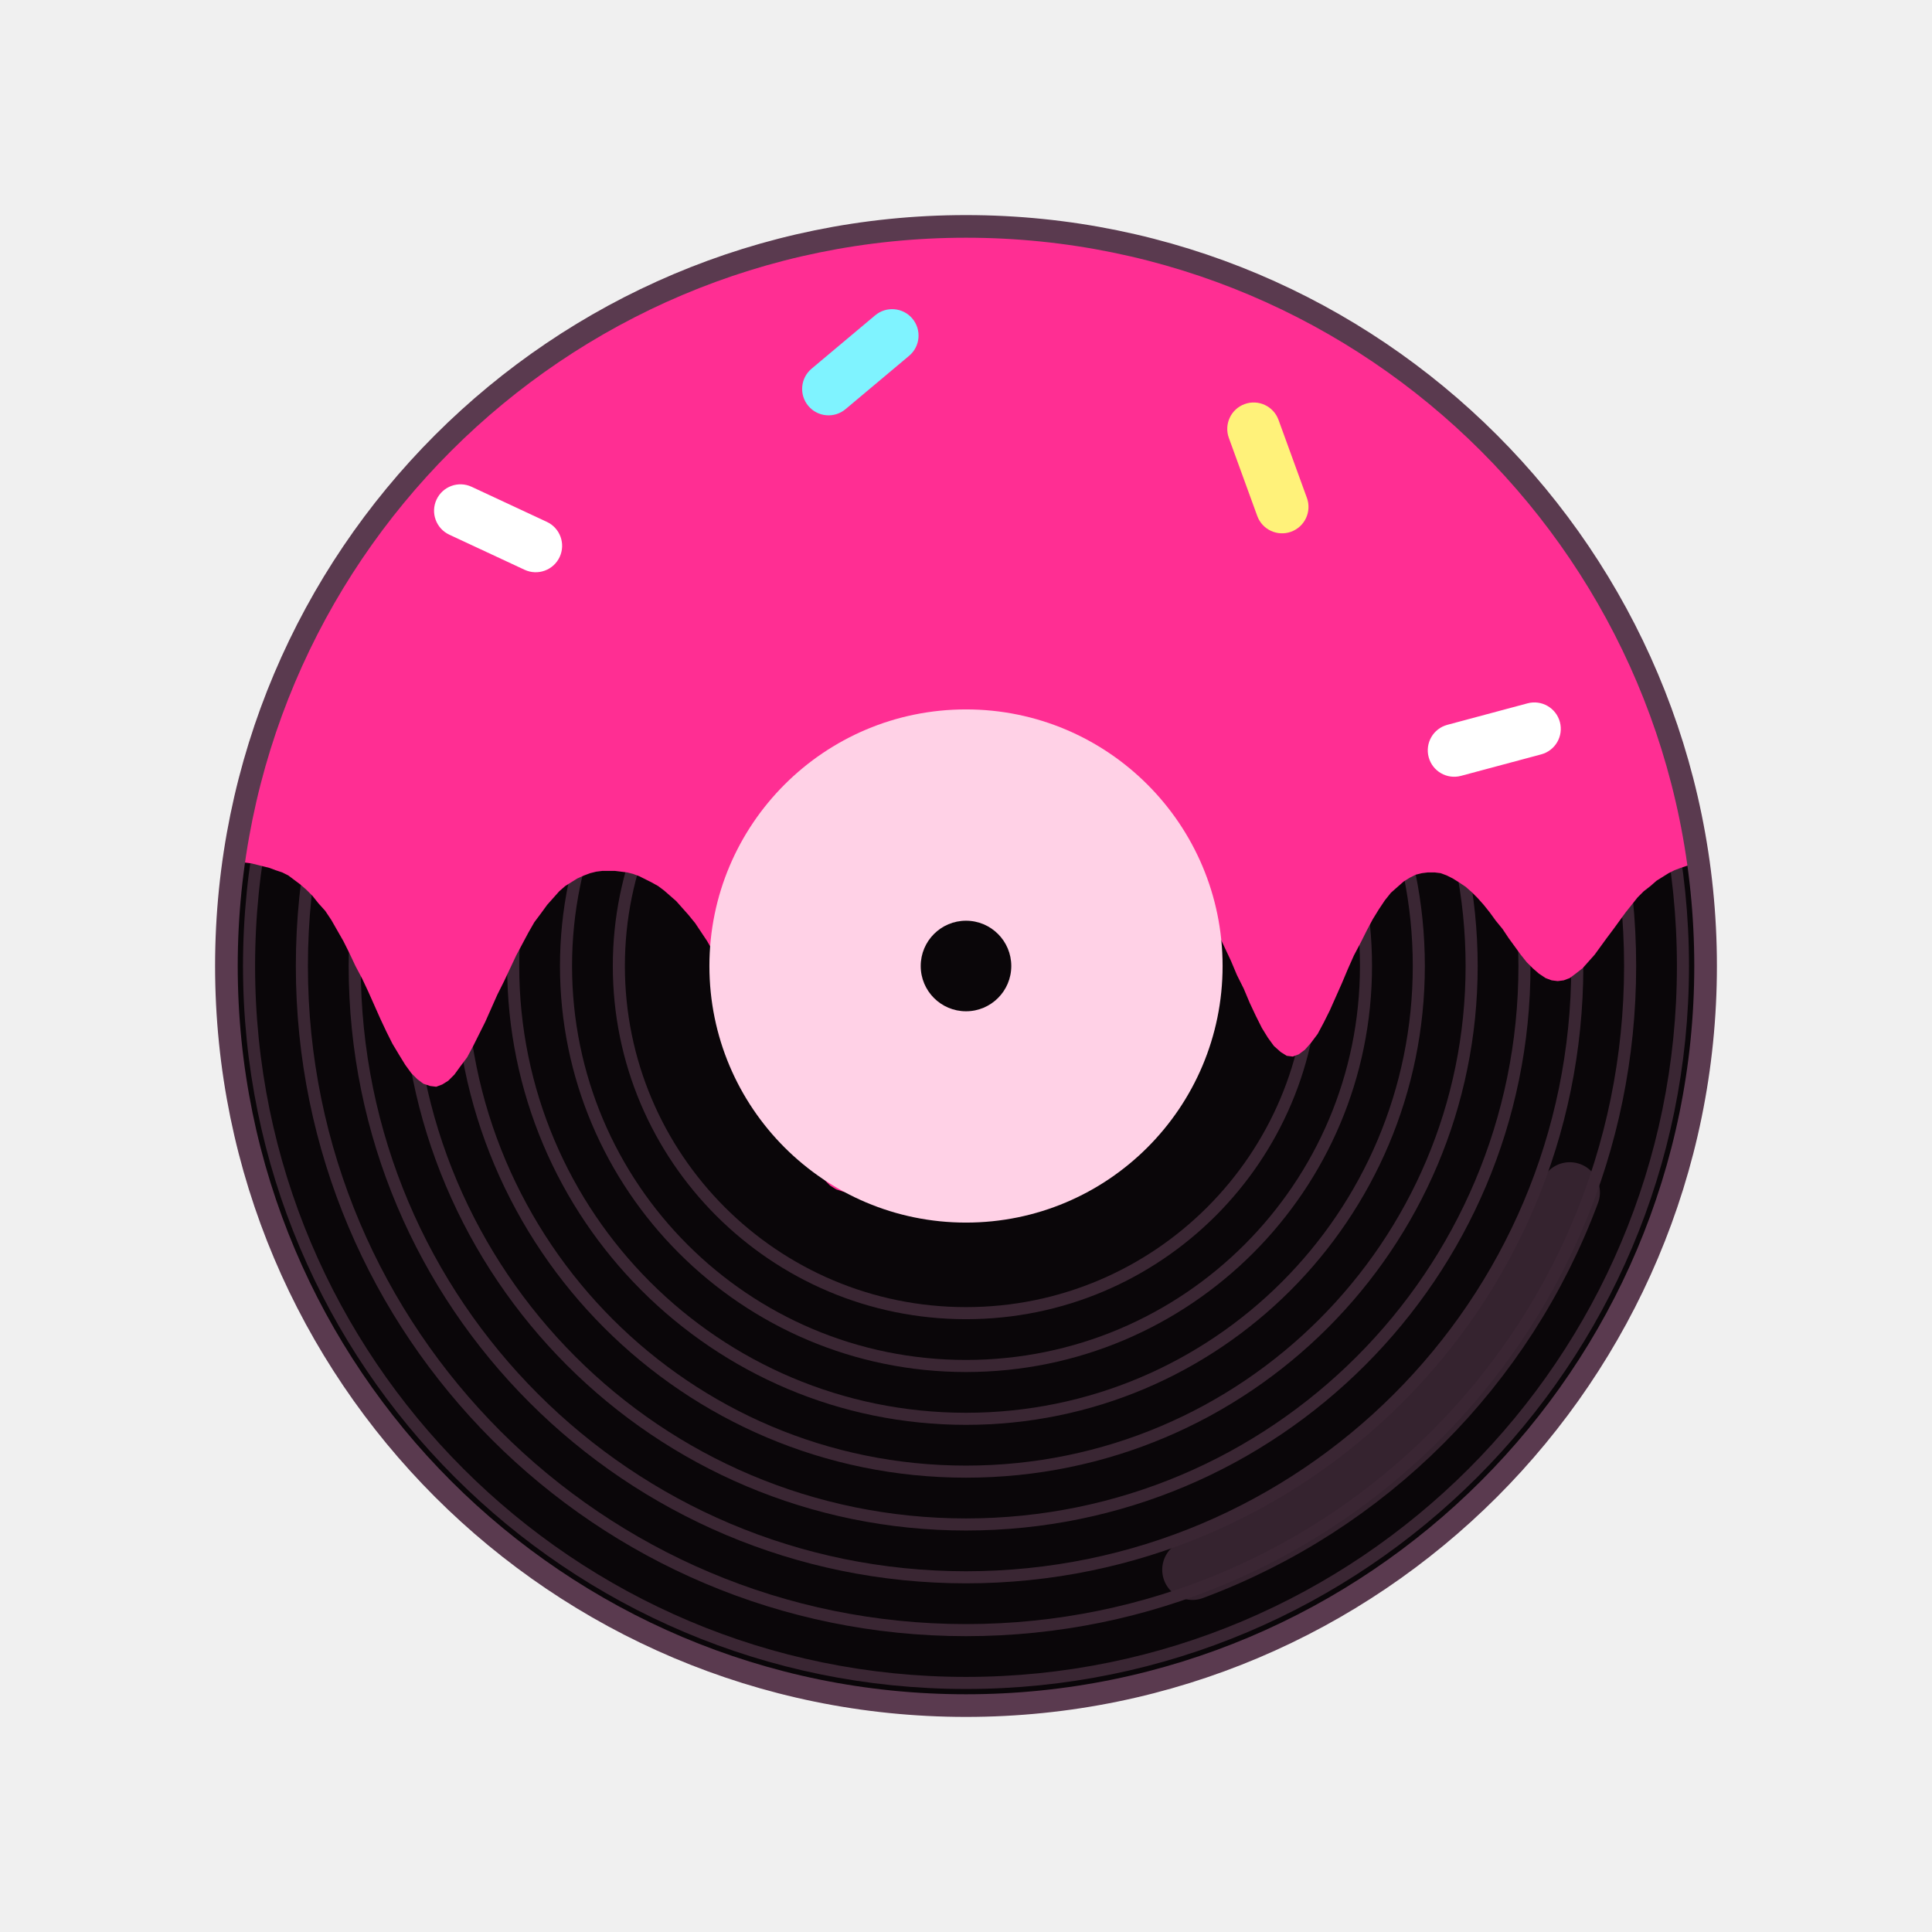
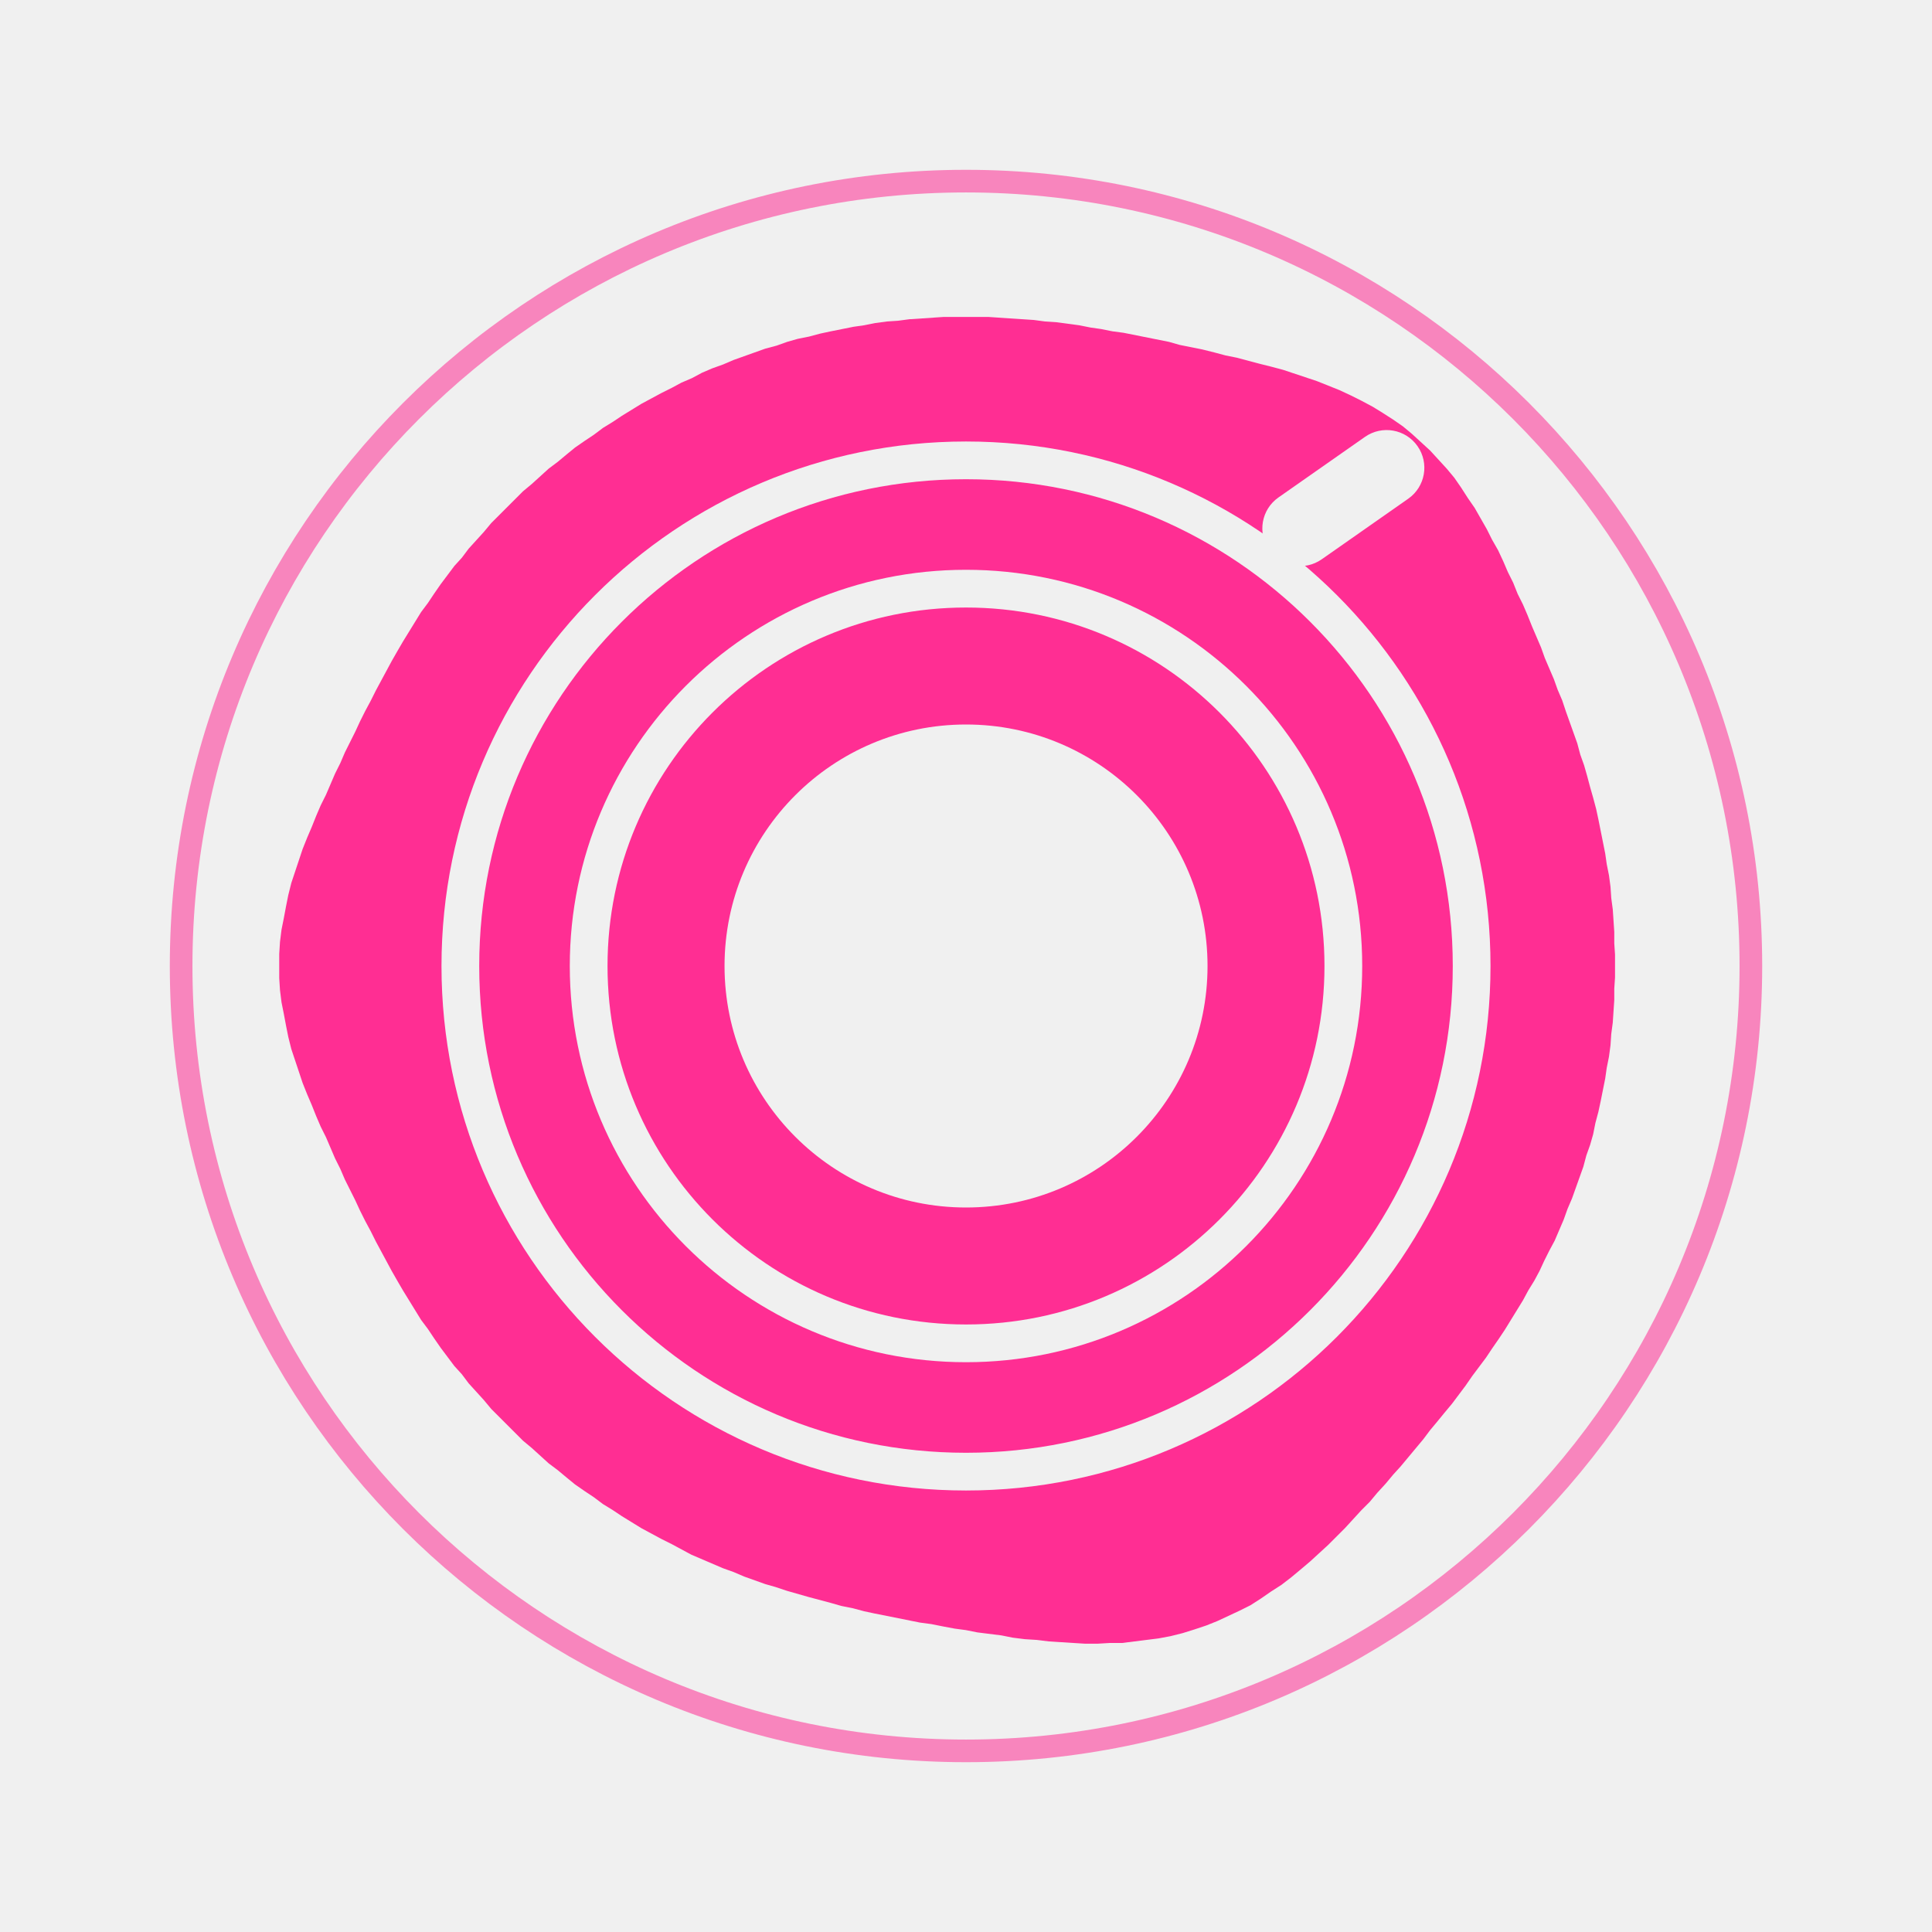
<svg xmlns="http://www.w3.org/2000/svg" viewBox="0 0 256 256" role="img" aria-label="DJ Sugar">
-   <clipPath id="d">
-     <circle cx="128" cy="128" r="98.0" />
-   </clipPath>
-   <circle cx="128" cy="128" r="98.0" fill="#0a0609" />
-   <circle cx="128" cy="128" r="46.0" fill="none" stroke="#3a2633" stroke-width="1.6" />
-   <circle cx="128" cy="128" r="53.0" fill="none" stroke="#3a2633" stroke-width="1.6" />
-   <circle cx="128" cy="128" r="60.0" fill="none" stroke="#3a2633" stroke-width="1.6" />
-   <circle cx="128" cy="128" r="67.0" fill="none" stroke="#3a2633" stroke-width="1.6" />
-   <circle cx="128" cy="128" r="74.0" fill="none" stroke="#3a2633" stroke-width="1.6" />
-   <circle cx="128" cy="128" r="81.0" fill="none" stroke="#3a2633" stroke-width="1.6" />
-   <circle cx="128" cy="128" r="88.0" fill="none" stroke="#3a2633" stroke-width="1.6" />
-   <circle cx="128" cy="128" r="95.0" fill="none" stroke="#3a2633" stroke-width="1.6" />
-   <path d="M158.0 208.0 A85.0 85.0 0 0 0 208.0 158.0" fill="none" stroke="#3a2633" stroke-width="8.0" stroke-linecap="round" opacity=".9" />
-   <path d="M28.0 28.0 L228.0 28.0 L226.0 114.3 L225.2 114.4 L224.4 114.6 L223.6 114.7 L222.7 115.0 L221.9 115.3 L221.1 115.7 L220.3 116.2 L219.5 116.7 L218.7 117.4 L217.8 118.1 L217.0 118.9 L216.2 119.9 L215.4 120.9 L214.6 122.0 L213.8 123.1 L212.9 124.3 L212.1 125.4 L211.3 126.5 L210.5 127.4 L209.7 128.3 L208.8 129.0 L208.0 129.6 L207.2 129.9 L206.4 130.0 L205.6 129.9 L204.8 129.6 L203.9 129.0 L203.1 128.3 L202.3 127.5 L201.5 126.5 L200.7 125.4 L199.9 124.3 L199.1 123.1 L198.2 122.0 L197.4 120.9 L196.6 119.9 L195.8 119.0 L195.0 118.2 L194.2 117.5 L193.3 116.9 L192.5 116.4 L191.7 116.0 L190.9 115.7 L190.1 115.6 L189.2 115.6 L188.4 115.7 L187.6 115.9 L186.8 116.3 L186.0 116.8 L185.2 117.5 L184.3 118.3 L183.5 119.3 L182.7 120.5 L181.9 121.8 L181.1 123.3 L180.3 124.9 L179.4 126.6 L178.6 128.4 L177.8 130.3 L177.0 132.1 L176.2 133.9 L175.4 135.5 L174.6 137.0 L173.7 138.2 L172.9 139.1 L172.1 139.7 L171.3 140.0 L170.5 139.9 L169.7 139.4 L168.8 138.6 L168.0 137.5 L167.2 136.2 L166.4 134.6 L165.6 132.9 L164.8 131.0 L163.9 129.2 L163.1 127.3 L162.3 125.6 L161.5 123.9 L160.7 122.3 L159.8 120.9 L159.0 119.7 L158.2 118.6 L157.4 117.7 L156.6 116.9 L155.8 116.3 L154.9 115.7 L154.1 115.3 L153.3 115.0 L152.5 114.8 L151.7 114.6 L150.9 114.5 L150.1 114.4 L149.2 114.3 L148.4 114.3 L147.6 114.4 L146.8 114.4 L146.0 114.5 L145.2 114.6 L144.3 114.7 L143.5 114.8 L142.7 115.0 L141.9 115.3 L141.1 115.5 L140.2 115.8 L139.4 116.2 L138.6 116.6 L137.8 117.1 L137.0 117.7 L136.2 118.4 L135.3 119.1 L134.5 119.9 L133.7 120.8 L132.9 121.9 L132.1 123.0 L131.3 124.2 L130.4 125.6 L129.6 127.0 L128.8 128.5 L128.0 130.2 L127.2 131.9 L126.4 133.7 L125.5 135.6 L124.7 137.5 L123.9 139.5 L123.1 141.4 L122.3 143.4 L121.5 145.3 L120.7 147.2 L119.8 149.0 L119.0 150.7 L118.2 152.2 L117.4 153.6 L116.6 154.9 L115.8 155.9 L114.9 156.8 L114.1 157.4 L113.3 157.8 L112.5 158.0 L111.7 157.9 L110.8 157.6 L110.0 157.1 L109.2 156.3 L108.4 155.3 L107.6 154.2 L106.8 152.8 L106.0 151.3 L105.1 149.7 L104.3 147.9 L103.5 146.1 L102.7 144.2 L101.9 142.2 L101.0 140.2 L100.2 138.3 L99.4 136.4 L98.6 134.5 L97.8 132.6 L97.0 130.9 L96.2 129.2 L95.3 127.6 L94.5 126.1 L93.7 124.7 L92.9 123.5 L92.1 122.3 L91.2 121.2 L90.4 120.3 L89.6 119.4 L88.8 118.7 L88.0 118.0 L87.2 117.4 L86.3 116.9 L85.5 116.5 L84.7 116.1 L83.9 115.8 L83.1 115.6 L82.3 115.5 L81.5 115.4 L80.6 115.4 L79.8 115.4 L79.0 115.5 L78.2 115.7 L77.4 116.0 L76.5 116.4 L75.7 116.9 L74.9 117.4 L74.1 118.1 L73.3 119.0 L72.5 119.9 L71.7 121.0 L70.8 122.2 L70.0 123.6 L69.2 125.1 L68.4 126.6 L67.6 128.3 L66.8 130.0 L65.9 131.8 L65.1 133.6 L64.3 135.4 L63.5 137.0 L62.7 138.6 L61.9 140.1 L61.0 141.3 L60.2 142.4 L59.4 143.2 L58.6 143.7 L57.8 144.0 L57.0 143.9 L56.1 143.6 L55.3 143.0 L54.5 142.2 L53.7 141.1 L52.9 139.8 L52.0 138.3 L51.2 136.7 L50.4 135.0 L49.6 133.2 L48.8 131.4 L48.0 129.7 L47.1 128.0 L46.3 126.3 L45.5 124.7 L44.7 123.3 L43.9 121.9 L43.1 120.7 L42.2 119.7 L41.4 118.7 L40.6 117.9 L39.8 117.2 L39.0 116.6 L38.2 116.0 L37.4 115.6 L36.5 115.3 L35.7 115.0 L34.9 114.8 L34.1 114.6 L33.3 114.4 L32.5 114.3 L31.6 114.2 L30.8 114.2 L30.0 114.1Z" fill="#ff2e93" clip-path="url(#d)" />
-   <rect x="57.0" y="66.5" width="18.0" height="7.0" rx="3.5" fill="#ffffff" transform="rotate(25 66.0 70.0)" />
-   <rect x="105.0" y="44.5" width="18.0" height="7.0" rx="3.5" fill="#7ff3ff" transform="rotate(-40 114.0 48.0)" />
-   <rect x="159.0" y="58.5" width="18.0" height="7.0" rx="3.5" fill="#fff27a" transform="rotate(70 168.0 62.0)" />
-   <rect x="189.0" y="94.5" width="18.0" height="7.0" rx="3.5" fill="#ffffff" transform="rotate(-15 198.0 98.0)" />
-   <circle cx="128" cy="128" r="34.0" fill="#ffd1e6" />
-   <circle cx="128" cy="128" r="6.0" fill="#0a0609" />
-   <circle cx="128" cy="128" r="98.0" fill="none" stroke="#5a3a4f" stroke-width="3.0" />
+   <mask id="m">
+     <rect width="256" height="256" fill="#000" />
+     <circle cx="128" cy="128" r="104.0" fill="none" stroke="#fff" stroke-width="3.0" opacity=".55" />
+     <path d="M128.0 42.0 L129.5 42.0 L131.0 42.0 L132.5 42.1 L134.0 42.2 L135.5 42.3 L137.0 42.4 L138.5 42.6 L140.0 42.7 L141.5 42.9 L143.0 43.1 L144.5 43.4 L145.9 43.6 L147.4 43.9 L148.9 44.1 L150.4 44.4 L151.9 44.7 L153.4 45.0 L154.9 45.3 L156.3 45.7 L157.8 46.0 L159.3 46.3 L160.9 46.7 L162.4 47.1 L163.9 47.4 L165.4 47.8 L166.9 48.2 L168.5 48.6 L170.0 49.0 L171.5 49.5 L173.0 50.0 L174.5 50.5 L176.0 51.1 L177.5 51.7 L179.0 52.4 L180.4 53.1 L181.9 53.9 L183.2 54.7 L184.6 55.6 L185.9 56.5 L187.1 57.5 L188.3 58.6 L189.5 59.7 L190.6 60.9 L191.7 62.1 L192.7 63.3 L193.6 64.6 L194.5 66.0 L195.4 67.3 L196.2 68.7 L197.0 70.1 L197.7 71.5 L198.5 72.9 L199.2 74.4 L199.8 75.8 L200.5 77.2 L201.1 78.7 L201.8 80.1 L202.4 81.5 L203.0 83.0 L203.6 84.4 L204.2 85.8 L204.7 87.2 L205.3 88.6 L205.9 90.0 L206.4 91.4 L207.0 92.8 L207.5 94.3 L208.0 95.7 L208.5 97.1 L209.0 98.5 L209.4 100.0 L209.9 101.4 L210.3 102.8 L210.7 104.3 L211.1 105.7 L211.5 107.2 L211.8 108.6 L212.1 110.1 L212.4 111.6 L212.7 113.1 L212.9 114.5 L213.2 116.0 L213.4 117.5 L213.5 119.0 L213.7 120.5 L213.8 122.0 L213.9 123.5 L213.9 125.0 L214.0 126.5 L214.0 128.0 L214.0 129.5 L213.9 131.0 L213.9 132.5 L213.8 134.0 L213.7 135.5 L213.5 137.0 L213.4 138.5 L213.2 140.0 L212.9 141.5 L212.7 142.9 L212.4 144.4 L212.1 145.9 L211.8 147.3 L211.4 148.8 L211.1 150.3 L210.7 151.7 L210.2 153.1 L209.8 154.6 L209.3 156.0 L208.8 157.4 L208.3 158.8 L207.7 160.2 L207.2 161.6 L206.6 163.0 L206.0 164.4 L205.3 165.7 L204.6 167.1 L204.0 168.4 L203.3 169.7 L202.5 171.0 L201.8 172.3 L201.0 173.6 L200.2 174.9 L199.4 176.2 L198.6 177.4 L197.7 178.7 L196.9 179.9 L196.0 181.1 L195.1 182.3 L194.2 183.6 L193.3 184.8 L192.4 186.0 L191.4 187.2 L190.5 188.3 L189.5 189.5 L188.6 190.7 L187.6 191.9 L186.6 193.1 L185.6 194.3 L184.6 195.4 L183.6 196.6 L182.5 197.8 L181.5 199.0 L180.4 200.1 L179.3 201.3 L178.2 202.5 L177.1 203.6 L176.0 204.7 L174.8 205.8 L173.6 206.9 L172.3 208.0 L171.1 209.0 L169.8 210.0 L168.4 210.9 L167.1 211.8 L165.7 212.7 L164.3 213.4 L162.8 214.1 L161.3 214.8 L159.8 215.4 L158.3 215.9 L156.7 216.4 L155.1 216.8 L153.5 217.1 L151.9 217.3 L150.3 217.5 L148.7 217.7 L147.1 217.7 L145.4 217.8 L143.8 217.8 L142.2 217.7 L140.6 217.6 L139.0 217.5 L137.4 217.3 L135.8 217.2 L134.2 217.0 L132.7 216.7 L131.1 216.5 L129.5 216.3 L128.0 216.0 L126.5 215.8 L124.9 215.5 L123.4 215.2 L121.9 215.0 L120.4 214.7 L118.9 214.4 L117.4 214.1 L115.9 213.8 L114.5 213.5 L113.0 213.1 L111.5 212.8 L110.1 212.4 L108.6 212.0 L107.1 211.6 L105.7 211.2 L104.3 210.8 L102.8 210.3 L101.4 209.9 L100.0 209.4 L98.6 208.9 L97.2 208.3 L95.8 207.8 L94.4 207.2 L93.0 206.6 L91.6 206.0 L90.3 205.3 L89.0 204.6 L87.6 203.9 L86.3 203.2 L85.0 202.5 L83.7 201.7 L82.4 200.9 L81.2 200.1 L79.9 199.3 L78.7 198.4 L77.5 197.6 L76.2 196.7 L75.1 195.8 L73.9 194.8 L72.7 193.9 L71.6 192.9 L70.5 191.9 L69.3 190.9 L68.3 189.9 L67.2 188.8 L66.1 187.7 L65.1 186.7 L64.1 185.5 L63.1 184.4 L62.1 183.3 L61.2 182.1 L60.2 181.0 L59.3 179.8 L58.4 178.6 L57.5 177.3 L56.7 176.1 L55.8 174.9 L55.0 173.6 L54.2 172.3 L53.4 171.0 L52.7 169.8 L51.9 168.4 L51.2 167.1 L50.5 165.8 L49.8 164.5 L49.1 163.1 L48.4 161.8 L47.7 160.4 L47.1 159.1 L46.4 157.7 L45.7 156.3 L45.1 154.9 L44.4 153.5 L43.8 152.1 L43.2 150.7 L42.5 149.3 L41.9 147.9 L41.3 146.4 L40.7 145.0 L40.1 143.5 L39.6 142.0 L39.1 140.5 L38.6 139.0 L38.2 137.4 L37.9 135.9 L37.6 134.3 L37.3 132.8 L37.1 131.2 L37.0 129.6 L37.0 128.0 L37.0 126.4 L37.1 124.8 L37.3 123.2 L37.6 121.7 L37.9 120.1 L38.2 118.6 L38.6 117.0 L39.1 115.5 L39.6 114.0 L40.1 112.5 L40.7 111.0 L41.3 109.6 L41.9 108.1 L42.5 106.7 L43.2 105.3 L43.8 103.9 L44.4 102.5 L45.1 101.1 L45.7 99.7 L46.4 98.3 L47.1 96.9 L47.7 95.6 L48.4 94.2 L49.1 92.9 L49.8 91.5 L50.5 90.2 L51.2 88.9 L51.9 87.6 L52.7 86.2 L53.4 85.0 L54.2 83.7 L55.0 82.4 L55.8 81.1 L56.7 79.9 L57.5 78.7 L58.4 77.4 L59.3 76.2 L60.2 75.0 L61.2 73.9 L62.1 72.7 L63.1 71.6 L64.1 70.5 L65.1 69.3 L66.1 68.3 L67.2 67.2 L68.3 66.1 L69.3 65.1 L70.5 64.1 L71.6 63.1 L72.7 62.1 L73.9 61.2 L75.1 60.2 L76.2 59.3 L77.5 58.4 L78.7 57.6 L79.9 56.7 L81.2 55.9 L82.4 55.1 L83.7 54.3 L85.0 53.5 L86.3 52.8 L87.6 52.1 L89.0 51.4 L90.3 50.7 L91.7 50.1 L93.0 49.4 L94.4 48.8 L95.8 48.3 L97.2 47.7 L98.6 47.2 L100.0 46.7 L101.4 46.2 L102.9 45.8 L104.3 45.3 L105.7 44.9 L107.2 44.6 L108.7 44.2 L110.1 43.9 L111.6 43.6 L113.1 43.3 L114.5 43.1 L116.0 42.8 L117.5 42.6 L119.0 42.5 L120.5 42.3 L122.0 42.2 L123.5 42.1 L125.0 42.0 L126.5 42.0Z M128 96.0a32.0 32.0 0 1 0 0.01 0z" fill="#fff" fill-rule="evenodd" />
+     <circle cx="128" cy="128" r="50.0" fill="none" stroke="#000" stroke-width="5.0" />
+     <circle cx="128" cy="128" r="67.0" fill="none" stroke="#000" stroke-width="5.0" />
+     <rect x="166.0" y="61.0" width="24.0" height="10.0" rx="5.0" fill="#000" transform="rotate(-35 178.0 66.0)" />
+   </mask>
+   <rect width="256" height="256" fill="#ff2e93" mask="url(#m)" />
</svg>
